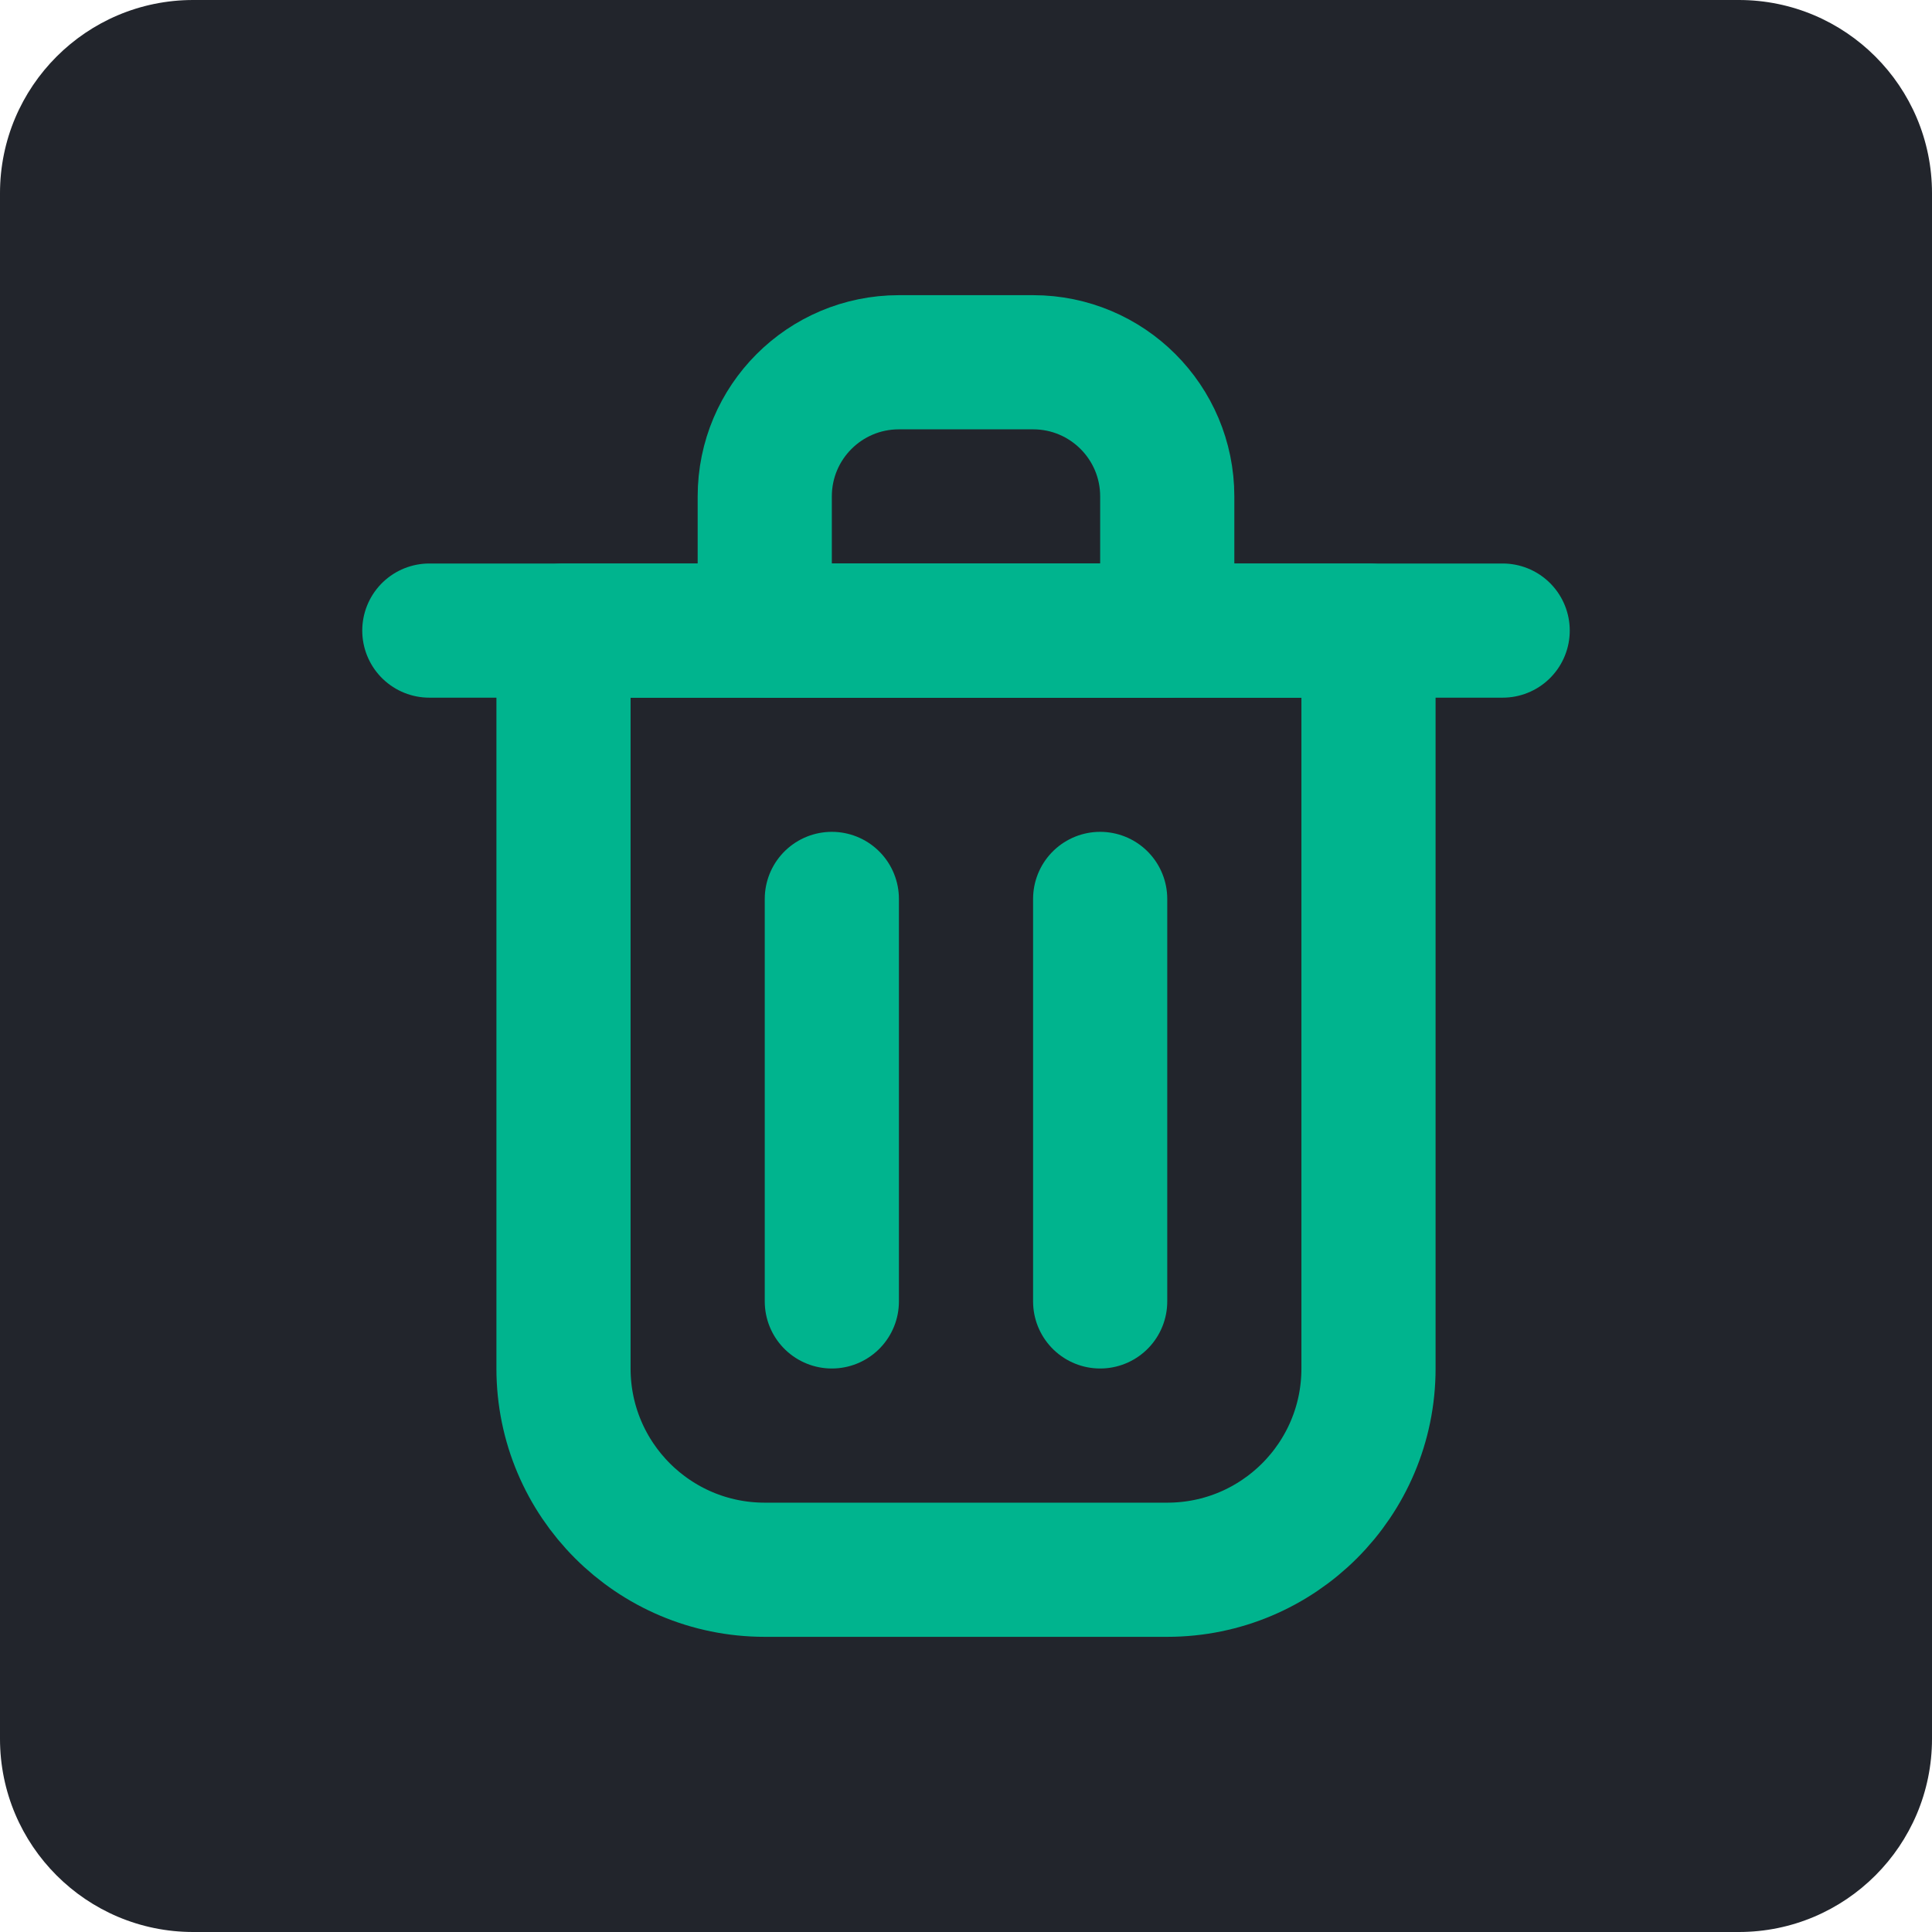
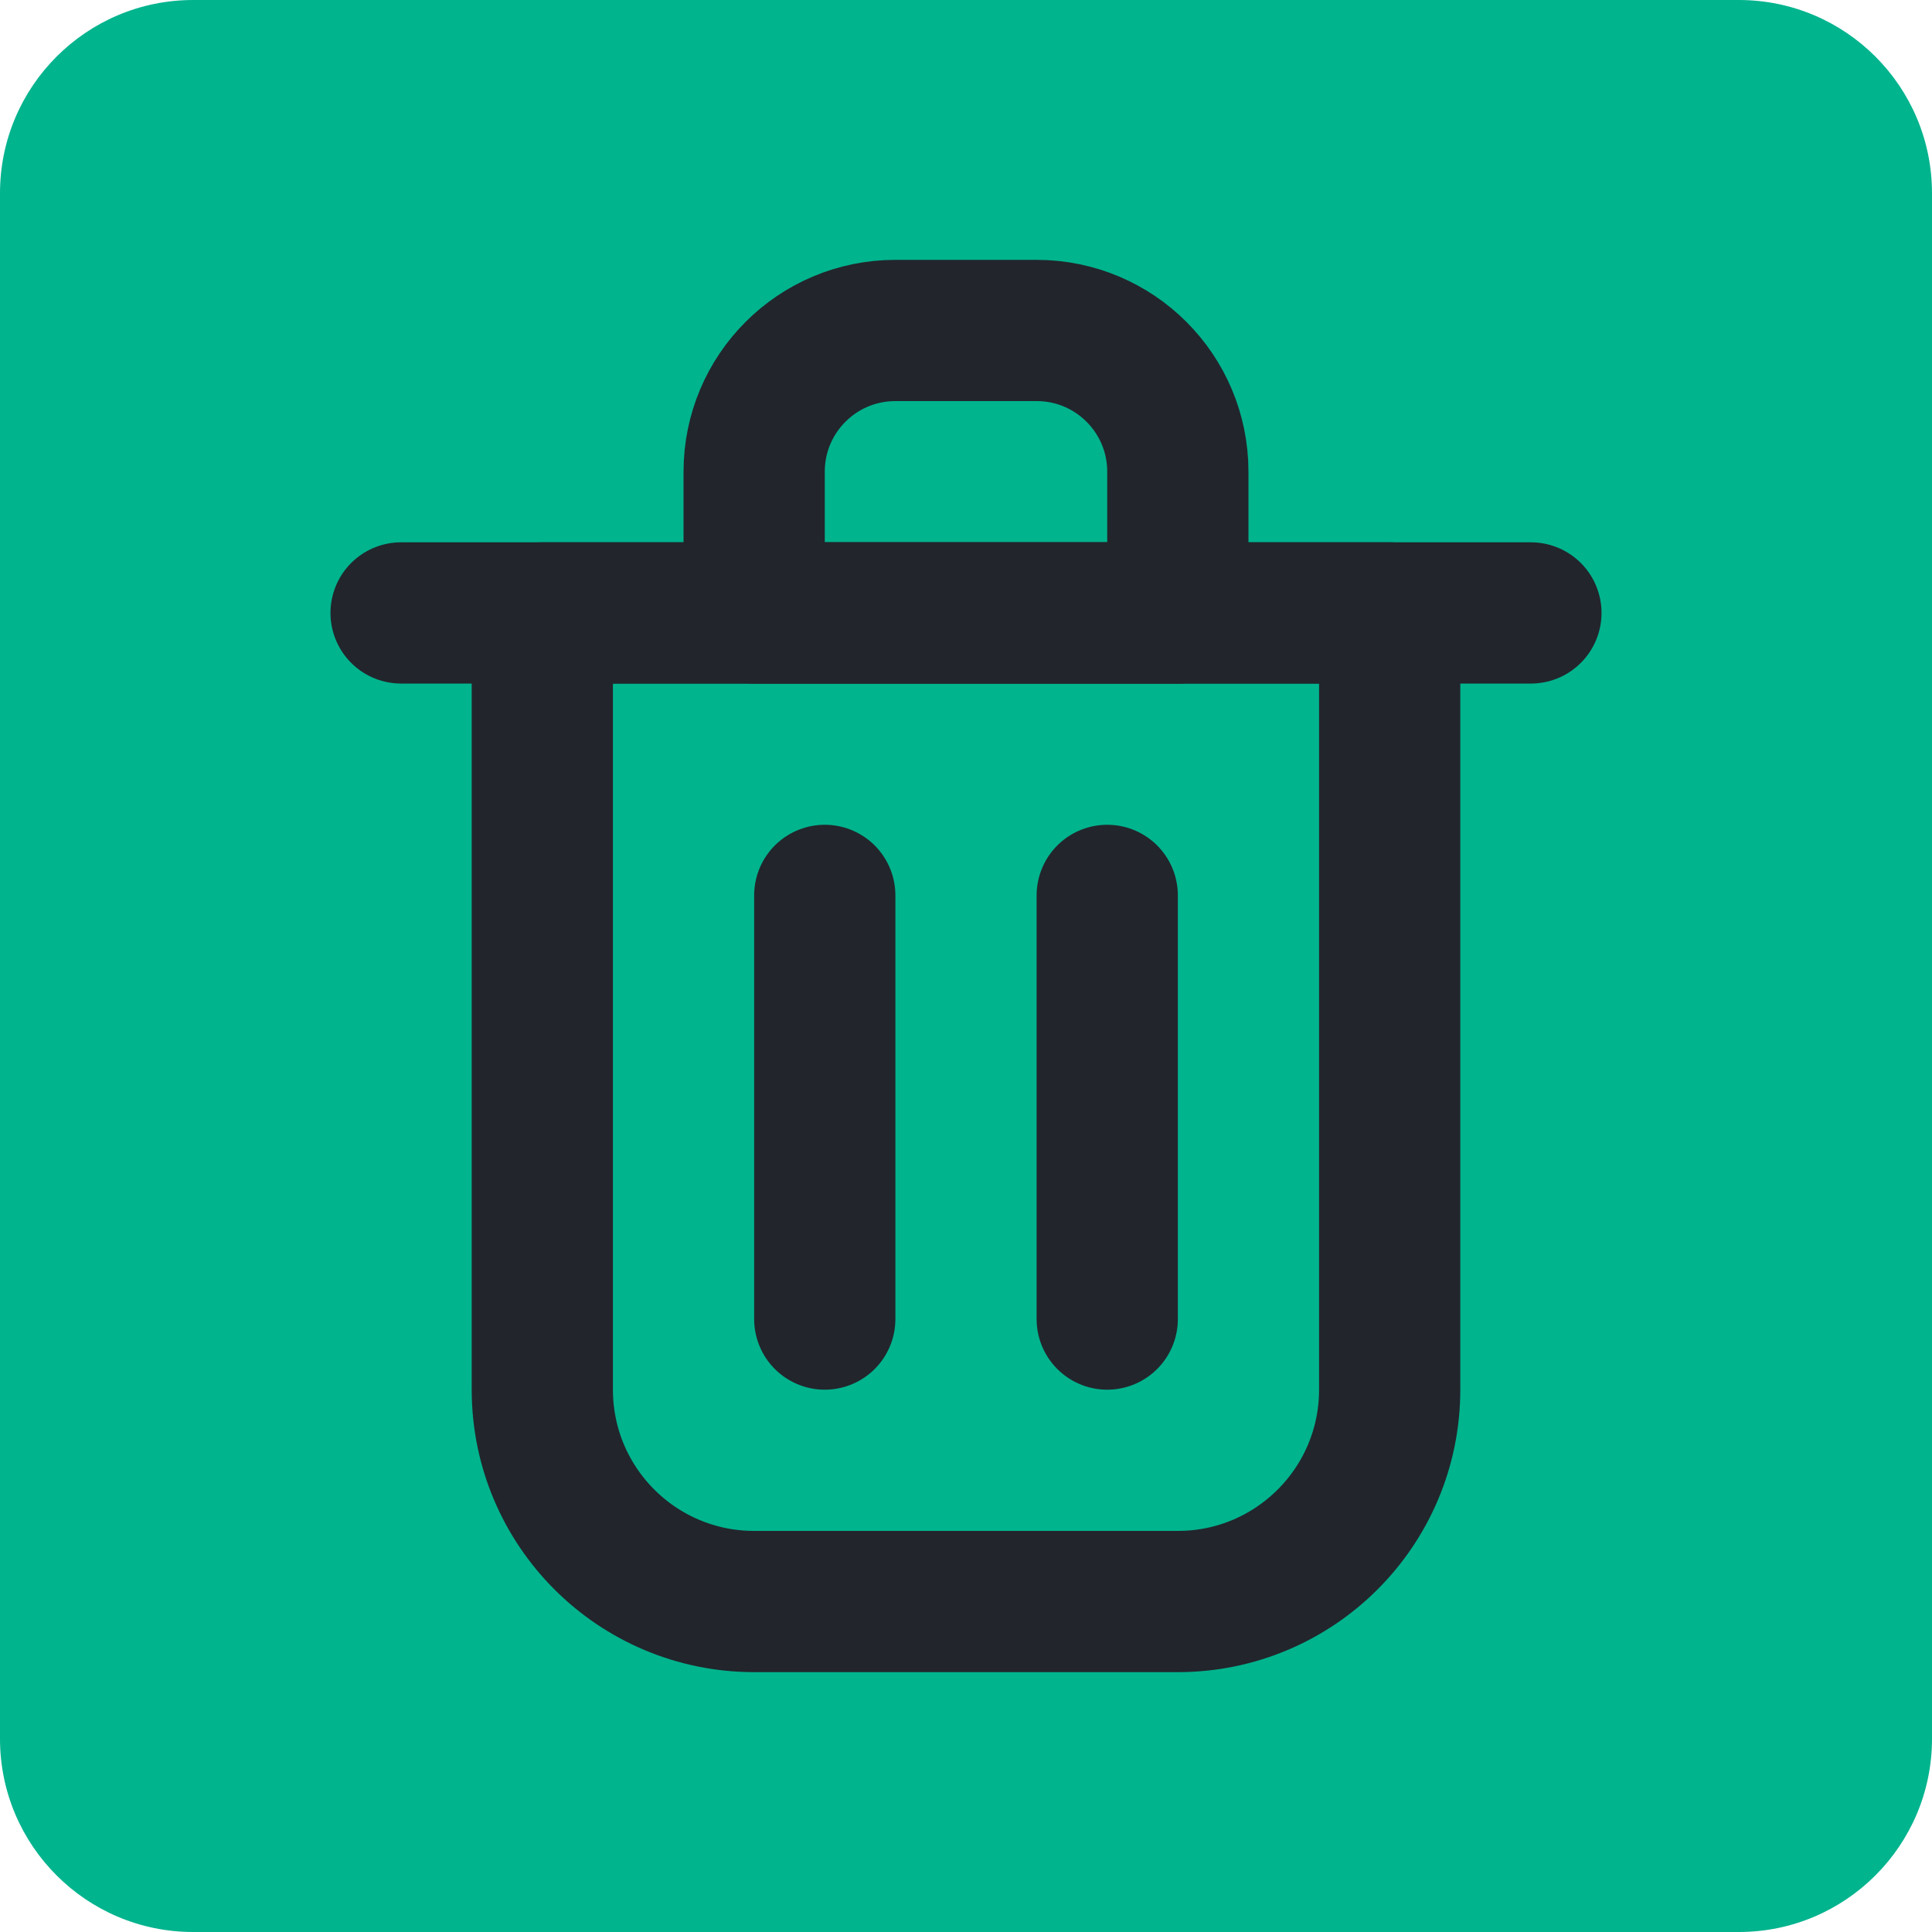
- <svg xmlns="http://www.w3.org/2000/svg" width="800px" height="800px" viewBox="-2.4 -2.4 28.80 28.80" fill="none">
+ <svg xmlns="http://www.w3.org/2000/svg" width="800px" height="800px" viewBox="-1.68 -1.68 27.36 27.36" fill="none">
  <g id="SVGRepo_bgCarrier" stroke-width="0">
-     <rect x="-2.4" y="-2.4" width="28.80" height="28.80" rx="2.88" fill="#22252c" strokewidth="0" />
+     <rect x="-1.68" y="-1.68" width="27.36" height="27.36" rx="2.736" fill="#00b48e" strokewidth="0" />
  </g>
  <g id="SVGRepo_tracerCarrier" stroke-linecap="round" stroke-linejoin="round" />
  <g id="SVGRepo_iconCarrier">
-     <path d="M10 11V17" stroke="#00b48e" stroke-width="2" stroke-linecap="round" stroke-linejoin="round" />
-     <path d="M14 11V17" stroke="#00b48e" stroke-width="2" stroke-linecap="round" stroke-linejoin="round" />
-     <path d="M4 7H20" stroke="#00b48e" stroke-width="2" stroke-linecap="round" stroke-linejoin="round" />
-     <path d="M6 7H12H18V18C18 19.657 16.657 21 15 21H9C7.343 21 6 19.657 6 18V7Z" stroke="#00b48e" stroke-width="2" stroke-linecap="round" stroke-linejoin="round" />
-     <path d="M9 5C9 3.895 9.895 3 11 3H13C14.105 3 15 3.895 15 5V7H9V5Z" stroke="#00b48e" stroke-width="2" stroke-linecap="round" stroke-linejoin="round" />
+     <path d="M10 11V17" stroke="#22252c" stroke-width="2" stroke-linecap="round" stroke-linejoin="round" />
+     <path d="M14 11V17" stroke="#22252c" stroke-width="2" stroke-linecap="round" stroke-linejoin="round" />
+     <path d="M4 7H20" stroke="#22252c" stroke-width="2" stroke-linecap="round" stroke-linejoin="round" />
+     <path d="M6 7H12H18V18C18 19.657 16.657 21 15 21H9C7.343 21 6 19.657 6 18V7Z" stroke="#22252c" stroke-width="2" stroke-linecap="round" stroke-linejoin="round" />
+     <path d="M9 5C9 3.895 9.895 3 11 3H13C14.105 3 15 3.895 15 5V7H9V5Z" stroke="#22252c" stroke-width="2" stroke-linecap="round" stroke-linejoin="round" />
  </g>
</svg>
